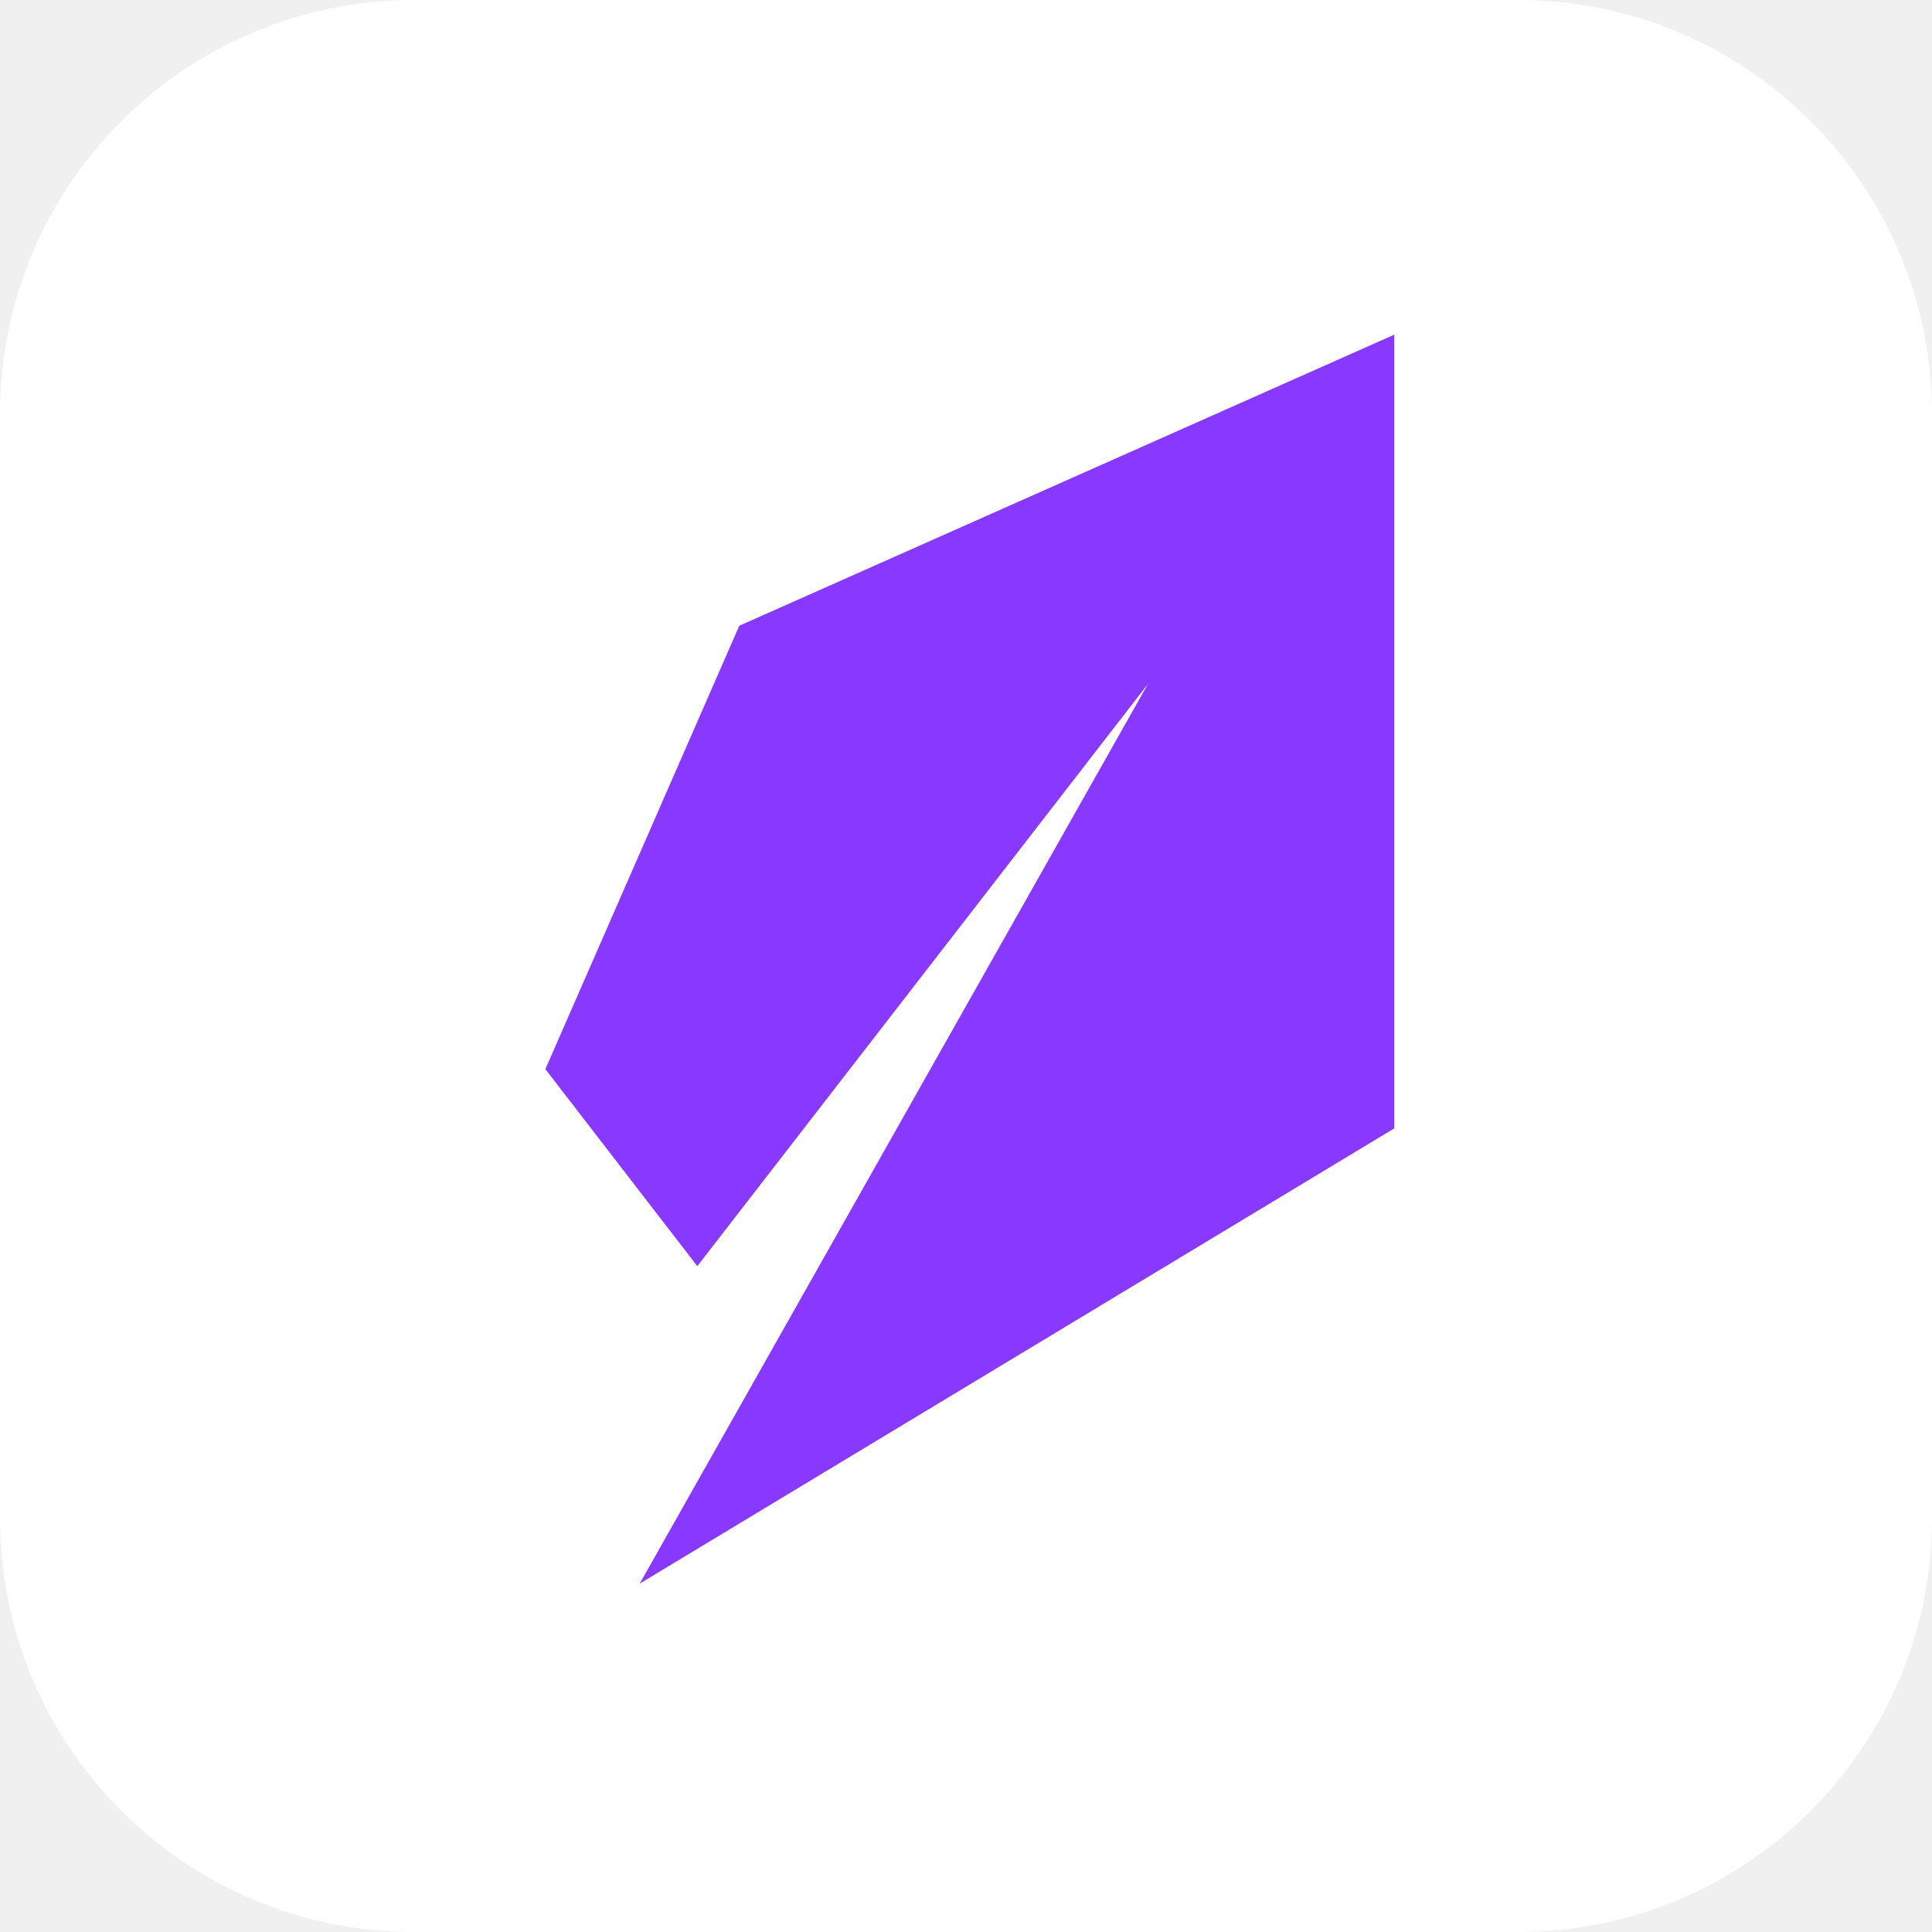
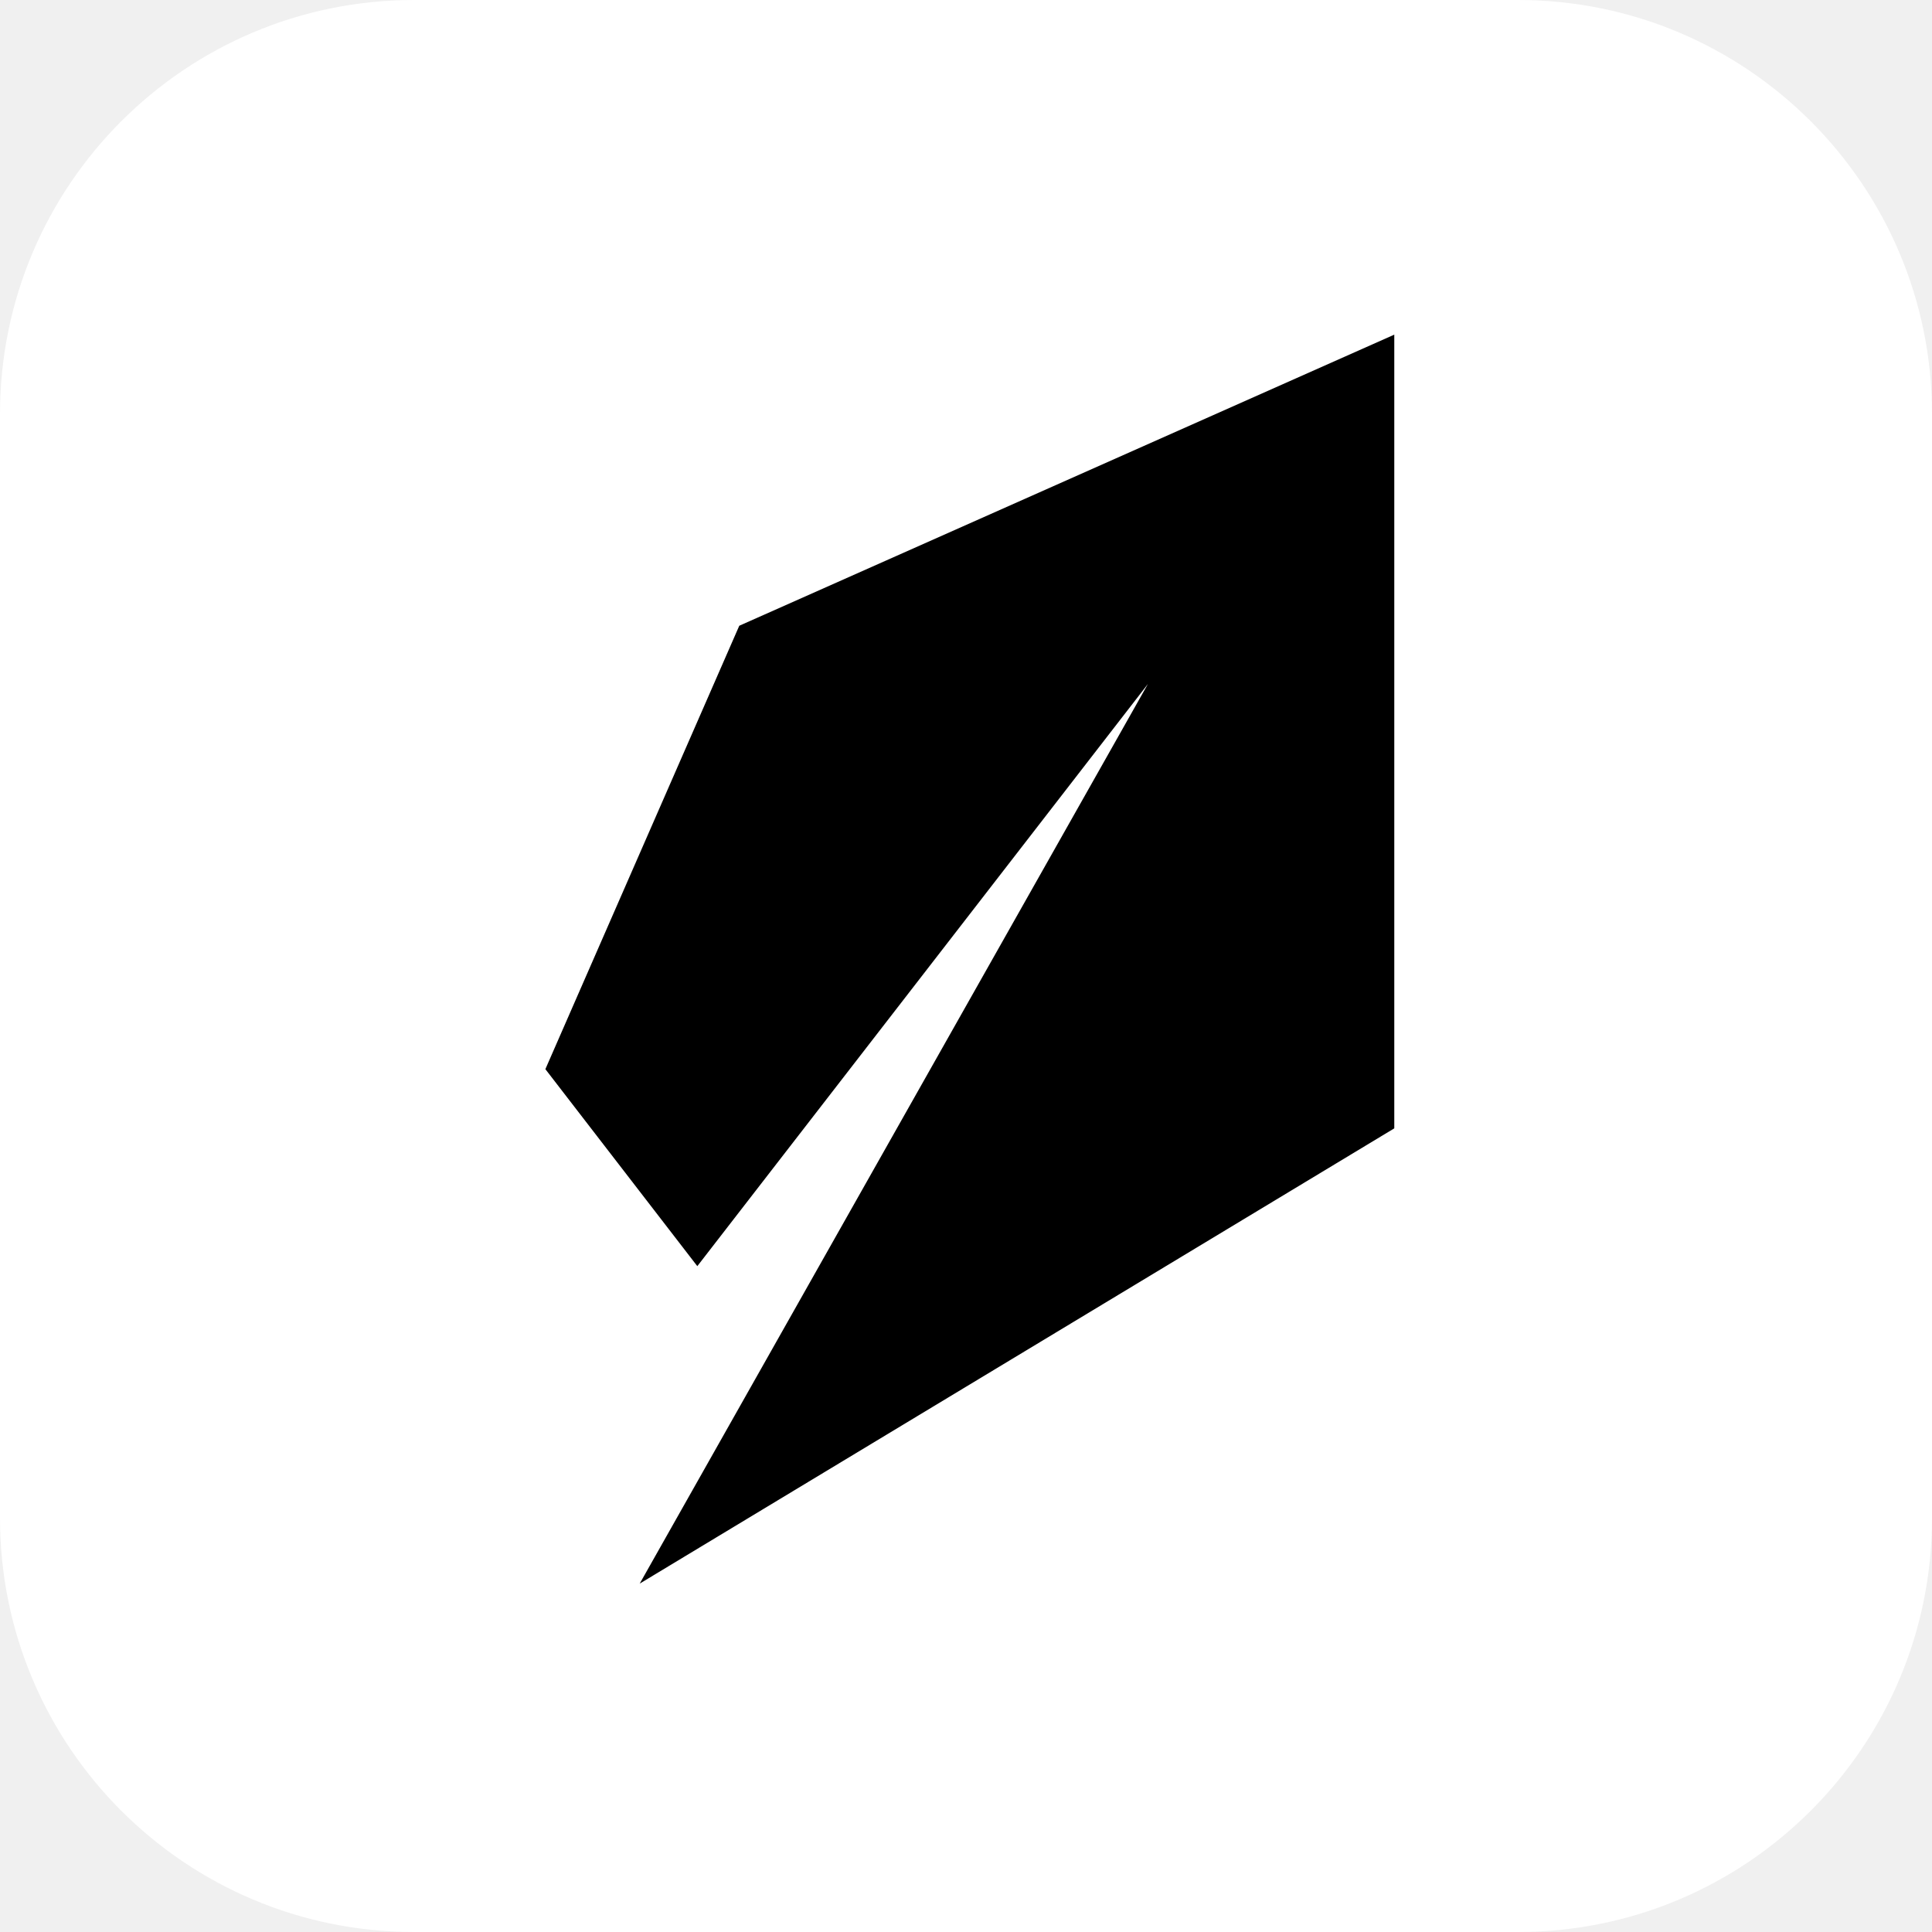
<svg xmlns="http://www.w3.org/2000/svg" width="28" height="28" viewBox="0 0 28 28" fill="none">
  <rect width="28" height="28" rx="6" fill="white" />
-   <path d="M10.714 9.069C9.777 11.211 8.841 13.353 7.904 15.495C8.638 16.447 9.372 17.398 10.106 18.35C12.283 15.537 14.46 12.724 16.637 9.912L9.271 22.951C12.916 20.752 16.561 18.553 20.207 16.353V4.85L10.714 9.069Z" fill="#8838FF" />
+   <path d="M10.714 9.069C9.777 11.211 8.841 13.353 7.904 15.495C8.638 16.447 9.372 17.398 10.106 18.35C12.283 15.537 14.46 12.724 16.637 9.912L9.271 22.951C12.916 20.752 16.561 18.553 20.207 16.353V4.85L10.714 9.069Z" fill="black" />
</svg>
